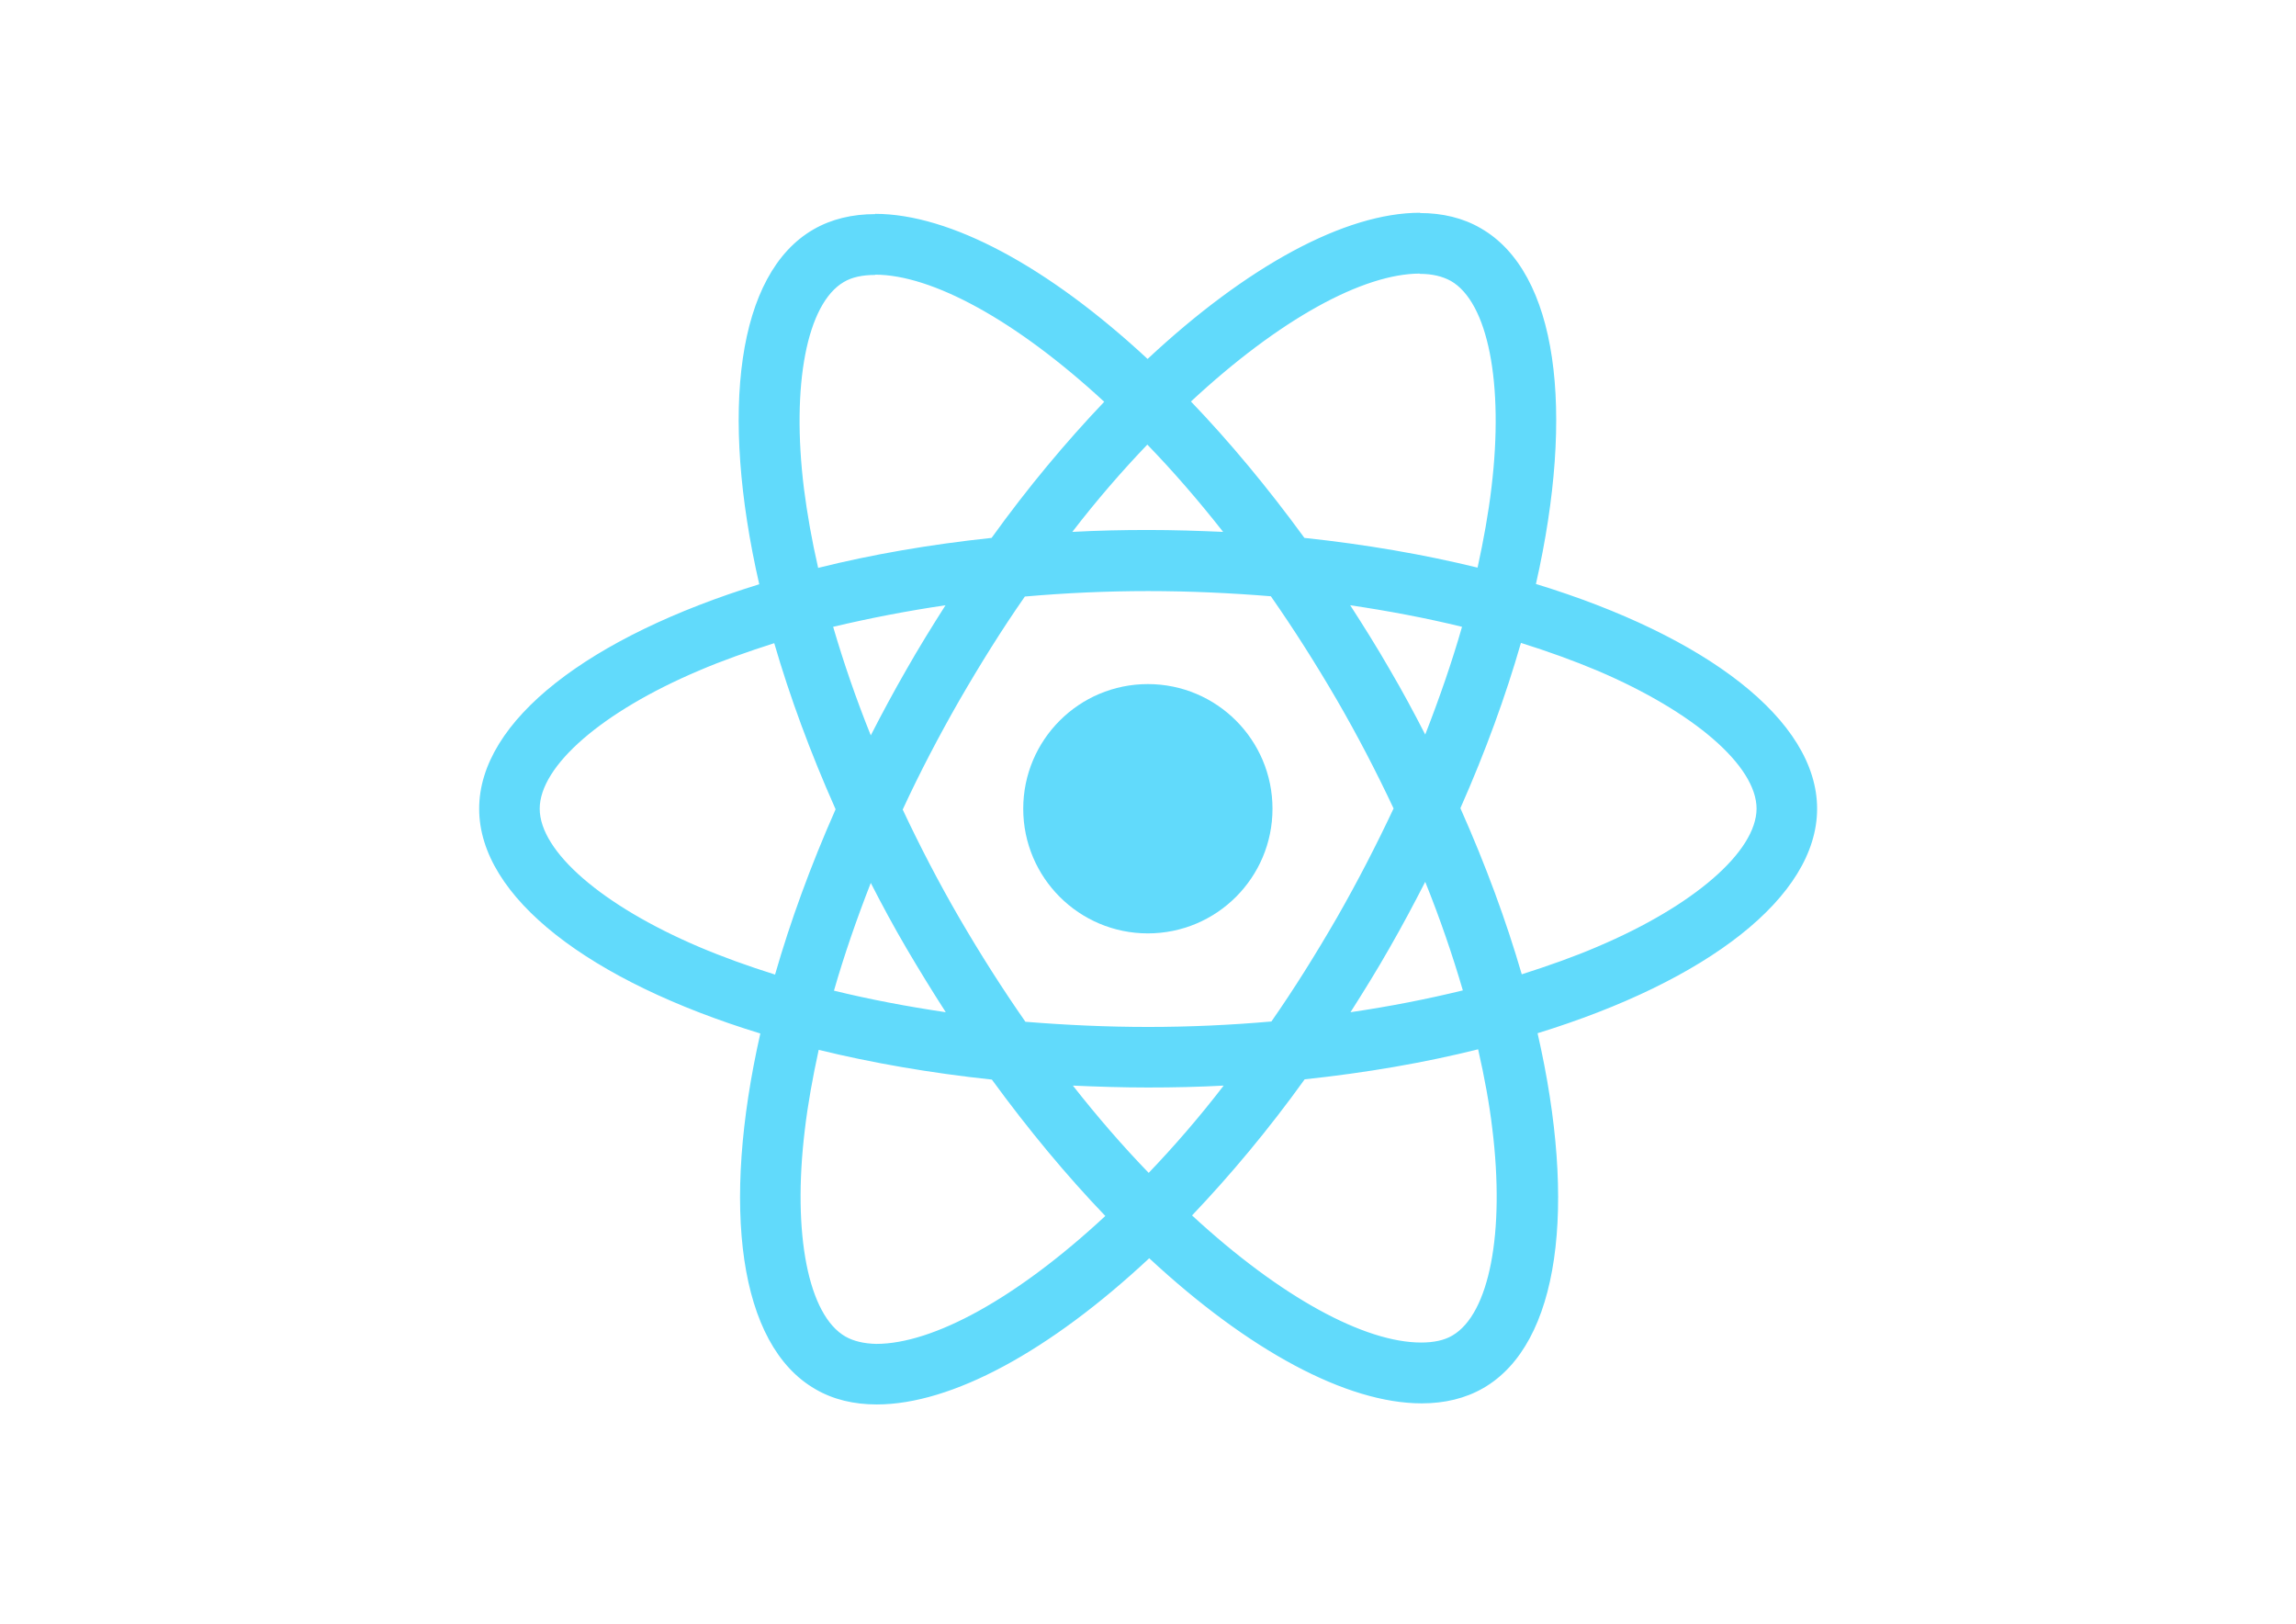
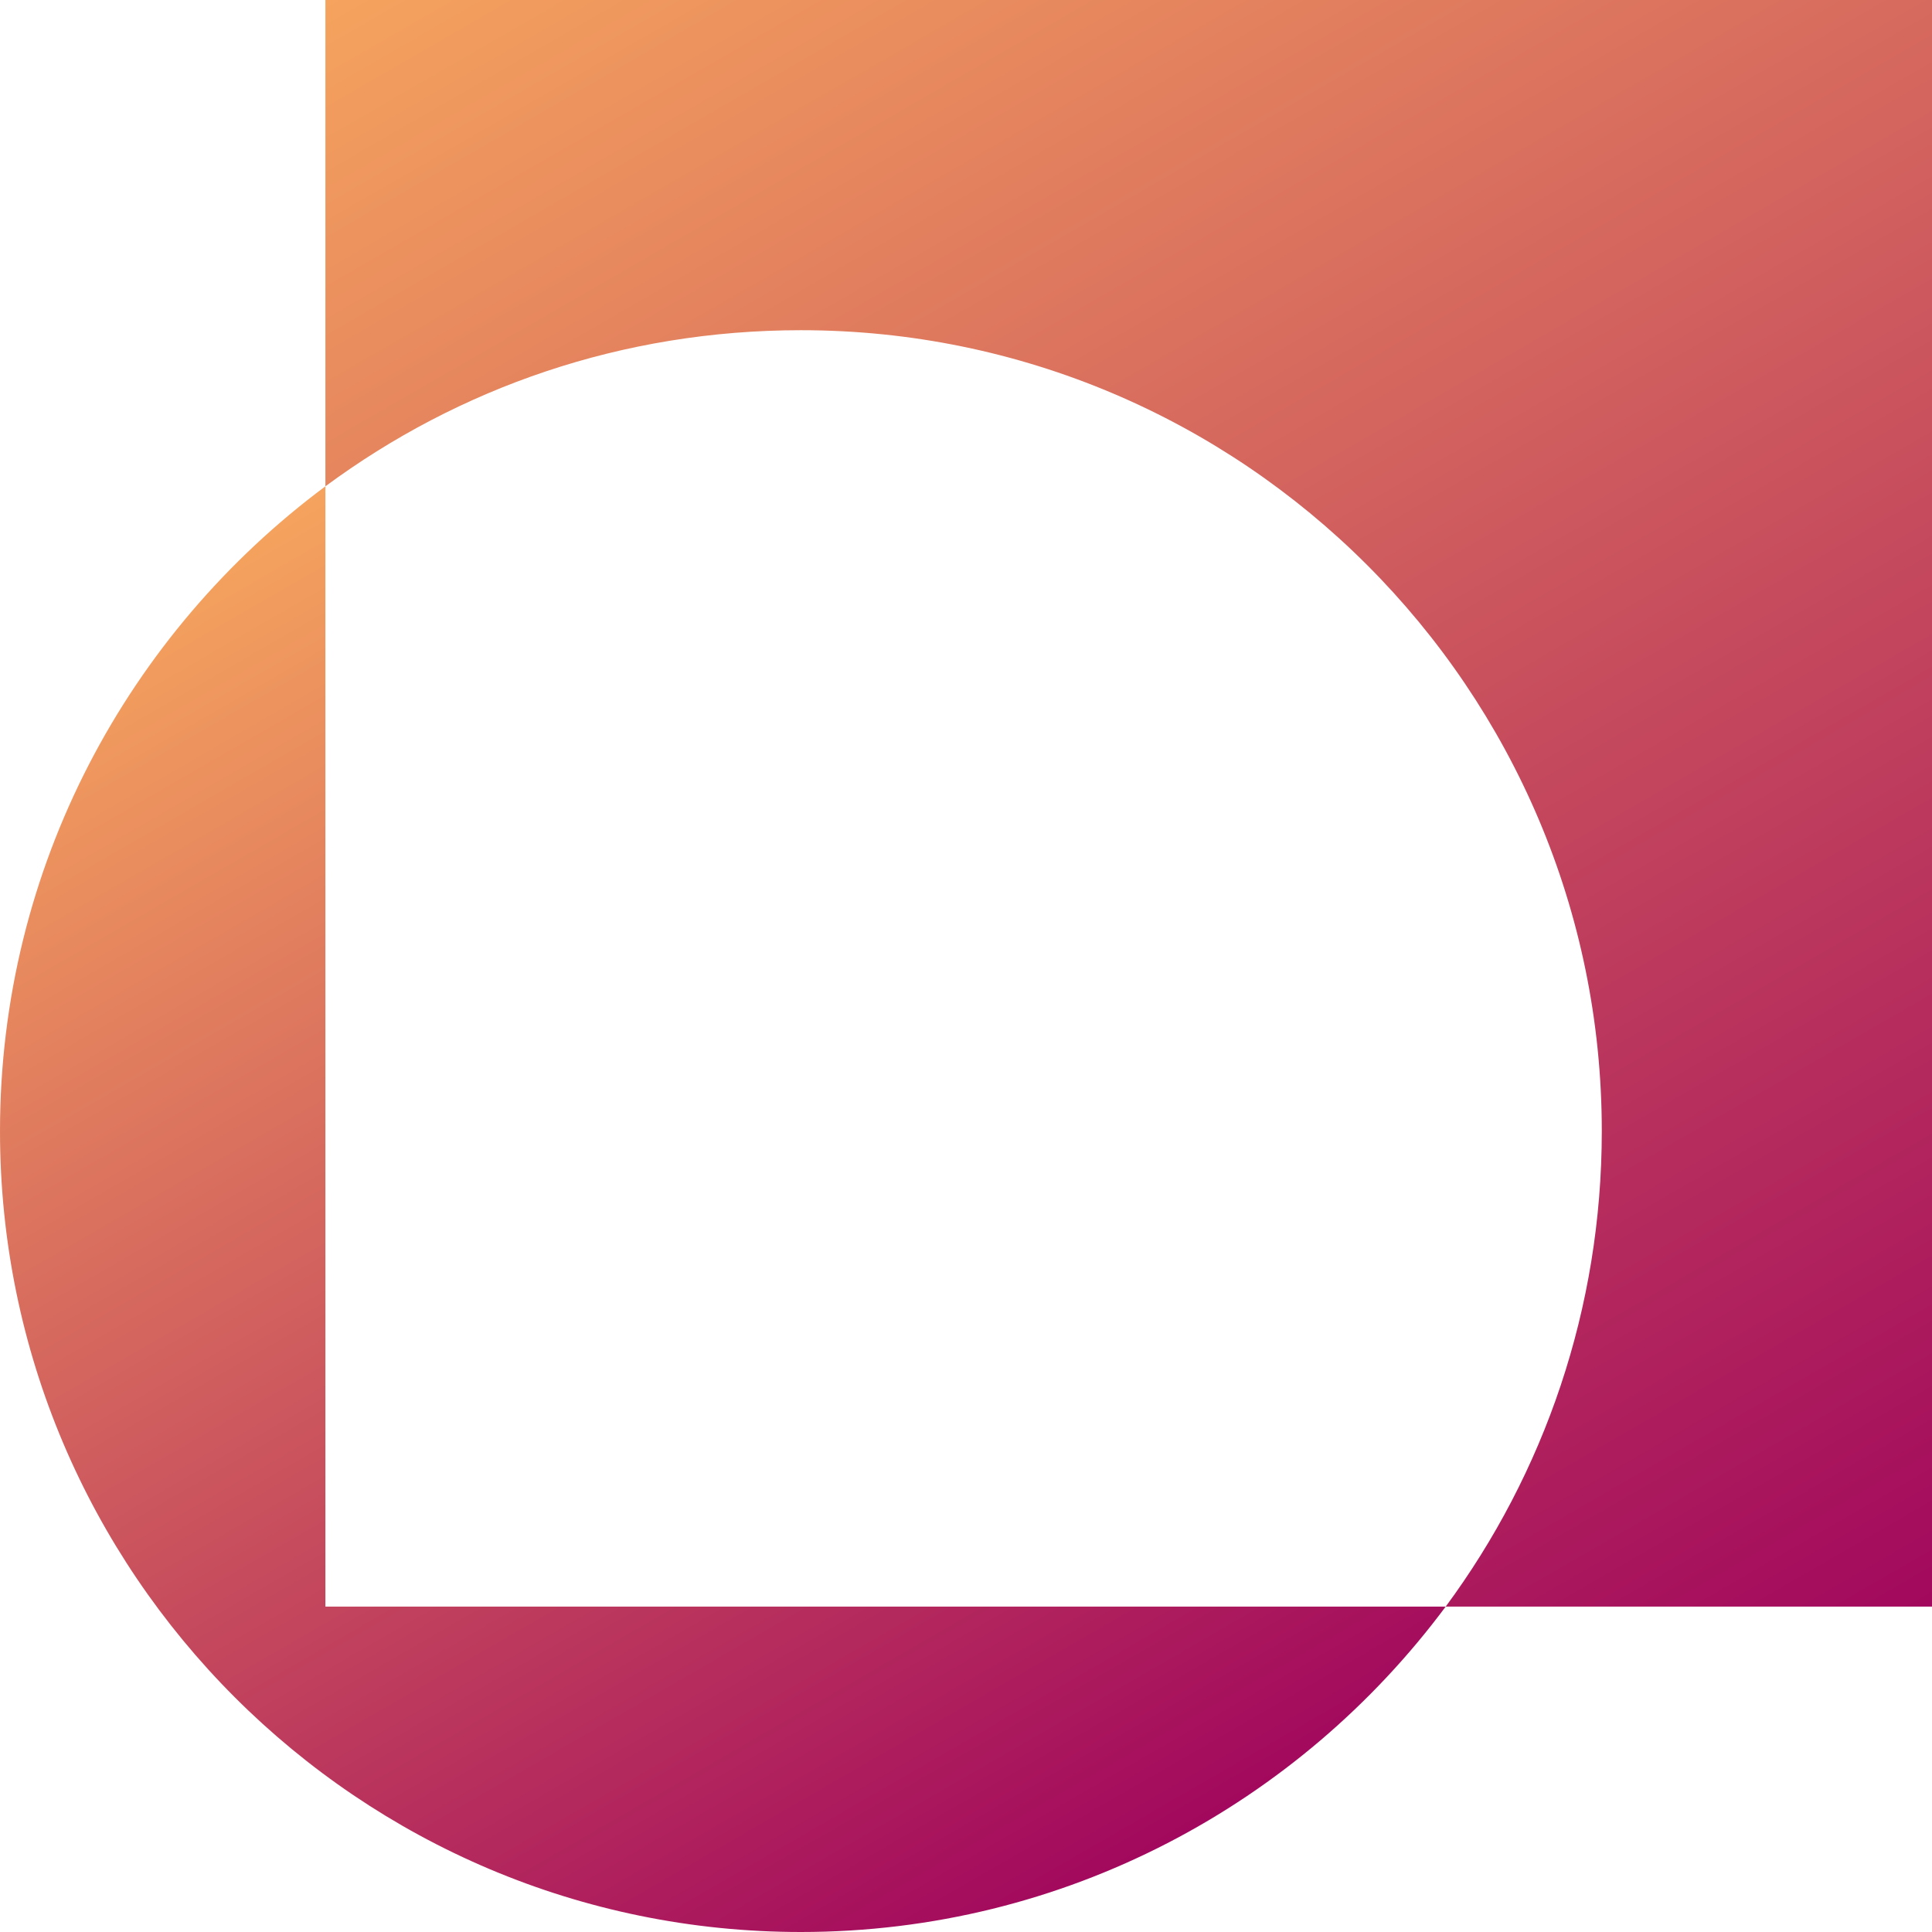
- <svg xmlns="http://www.w3.org/2000/svg" viewBox="0 0 841.9 595.3">
-   <g fill="#61DAFB">
-     <path d="M666.3 296.5c0-32.5-40.7-63.3-103.1-82.4 14.4-63.6 8-114.2-20.2-130.4-6.5-3.8-14.1-5.6-22.4-5.6v22.3c4.6 0 8.3.9 11.4 2.6 13.6 7.8 19.5 37.5 14.9 75.7-1.1 9.4-2.9 19.3-5.1 29.4-19.6-4.8-41-8.5-63.5-10.9-13.5-18.5-27.5-35.3-41.6-50 32.6-30.3 63.2-46.9 84-46.9V78c-27.5 0-63.5 19.6-99.9 53.6-36.4-33.8-72.4-53.2-99.9-53.2v22.3c20.7 0 51.4 16.5 84 46.6-14 14.7-28 31.4-41.3 49.9-22.6 2.4-44 6.1-63.6 11-2.3-10-4-19.7-5.2-29-4.7-38.2 1.1-67.9 14.6-75.8 3-1.8 6.9-2.6 11.5-2.6V78.5c-8.4 0-16 1.8-22.6 5.6-28.1 16.2-34.4 66.7-19.9 130.1-62.2 19.2-102.7 49.9-102.7 82.3 0 32.5 40.7 63.3 103.1 82.4-14.4 63.6-8 114.2 20.2 130.4 6.5 3.8 14.1 5.6 22.5 5.6 27.5 0 63.5-19.6 99.9-53.6 36.4 33.8 72.4 53.2 99.9 53.2 8.4 0 16-1.8 22.6-5.6 28.1-16.2 34.4-66.7 19.9-130.1 62-19.1 102.5-49.9 102.5-82.3zm-130.2-66.7c-3.7 12.9-8.3 26.2-13.5 39.5-4.1-8-8.4-16-13.1-24-4.6-8-9.5-15.8-14.4-23.4 14.2 2.1 27.9 4.7 41 7.9zm-45.8 106.5c-7.8 13.5-15.8 26.3-24.1 38.2-14.9 1.3-30 2-45.2 2-15.1 0-30.2-.7-45-1.9-8.3-11.9-16.4-24.6-24.2-38-7.6-13.1-14.5-26.4-20.8-39.8 6.2-13.4 13.2-26.8 20.7-39.9 7.8-13.5 15.8-26.3 24.1-38.2 14.9-1.3 30-2 45.2-2 15.1 0 30.2.7 45 1.9 8.3 11.9 16.4 24.6 24.2 38 7.6 13.1 14.5 26.4 20.8 39.8-6.3 13.4-13.2 26.8-20.7 39.9zm32.3-13c5.4 13.4 10 26.8 13.8 39.8-13.1 3.2-26.9 5.9-41.2 8 4.9-7.7 9.8-15.6 14.4-23.7 4.6-8 8.9-16.1 13-24.1zM421.2 430c-9.3-9.6-18.6-20.3-27.8-32 9 .4 18.2.7 27.5.7 9.4 0 18.7-.2 27.8-.7-9 11.7-18.3 22.4-27.5 32zm-74.4-58.9c-14.2-2.1-27.9-4.7-41-7.9 3.7-12.9 8.3-26.2 13.5-39.5 4.1 8 8.4 16 13.1 24 4.7 8 9.5 15.8 14.4 23.4zM420.7 163c9.3 9.6 18.6 20.3 27.8 32-9-.4-18.2-.7-27.5-.7-9.4 0-18.7.2-27.8.7 9-11.7 18.3-22.4 27.5-32zm-74 58.9c-4.9 7.7-9.8 15.6-14.4 23.7-4.6 8-8.9 16-13 24-5.4-13.4-10-26.8-13.8-39.8 13.1-3.1 26.9-5.8 41.2-7.9zm-90.5 125.2c-35.4-15.1-58.3-34.9-58.3-50.6 0-15.7 22.9-35.6 58.3-50.6 8.6-3.7 18-7 27.7-10.1 5.7 19.6 13.2 40 22.5 60.9-9.2 20.8-16.6 41.1-22.2 60.6-9.9-3.1-19.3-6.5-28-10.2zM310 490c-13.6-7.8-19.5-37.5-14.9-75.7 1.1-9.4 2.9-19.3 5.1-29.4 19.6 4.8 41 8.5 63.5 10.9 13.5 18.5 27.5 35.3 41.6 50-32.6 30.3-63.2 46.9-84 46.9-4.5-.1-8.3-1-11.3-2.7zm237.2-76.2c4.7 38.2-1.1 67.9-14.6 75.8-3 1.8-6.9 2.6-11.5 2.6-20.7 0-51.4-16.5-84-46.6 14-14.7 28-31.4 41.3-49.9 22.6-2.4 44-6.1 63.6-11 2.3 10.1 4.1 19.8 5.2 29.1zm38.5-66.7c-8.6 3.7-18 7-27.7 10.1-5.7-19.6-13.2-40-22.5-60.9 9.2-20.8 16.6-41.1 22.2-60.6 9.9 3.1 19.3 6.5 28.1 10.2 35.4 15.1 58.3 34.9 58.3 50.6-.1 15.7-23 35.6-58.4 50.6zM320.8 78.4z" />
-     <circle cx="420.9" cy="296.5" r="45.7" />
-     <path d="M520.5 78.1z" />
+ <svg xmlns="http://www.w3.org/2000/svg" version="1.1" id="Layer_1" x="0px" y="0px" viewBox="0 0 160.9 160.9" style="enable-background:new 0 0 160.9 160.9;" xml:space="preserve">
+   <style type="text/css">
+ 	.st0{fill:url(#SVGID_1_);}
+ 	.st1{fill:url(#SVGID_00000153688746445171449360000009608236861708991646_);}
+ </style>
+   <g>
+     <linearGradient id="SVGID_1_" gradientUnits="userSpaceOnUse" x1="159.915" y1="134.379" x2="68.533" y2="-23.899">
+       <stop offset="0" style="stop-color:#A2085D" />
+       <stop offset="1" style="stop-color:#F5A35E" />
+     </linearGradient>
+     <path class="st0" d="M160.9,0H27.1v40.5c11.1-8.2,24.7-13,39.6-13c36.8,0,66.7,29.9,66.7,66.7c0,14.8-4.8,28.5-13,39.6h40.5V0z" />
+     <linearGradient id="SVGID_00000024001679159599145530000001931435337644960959_" gradientUnits="userSpaceOnUse" x1="82.734" y1="161.998" x2="16.242" y2="46.831">
+       <stop offset="0" style="stop-color:#A2085D" />
+       <stop offset="1" style="stop-color:#F5A35E" />
+     </linearGradient>
+     <path style="fill:url(#SVGID_00000024001679159599145530000001931435337644960959_);" d="M27.1,40.5C10.7,52.7,0,72.2,0,94.2   c0,36.8,29.9,66.7,66.7,66.7c22,0,41.5-10.7,53.7-27.1H27.1V40.5z" />
  </g>
</svg>
